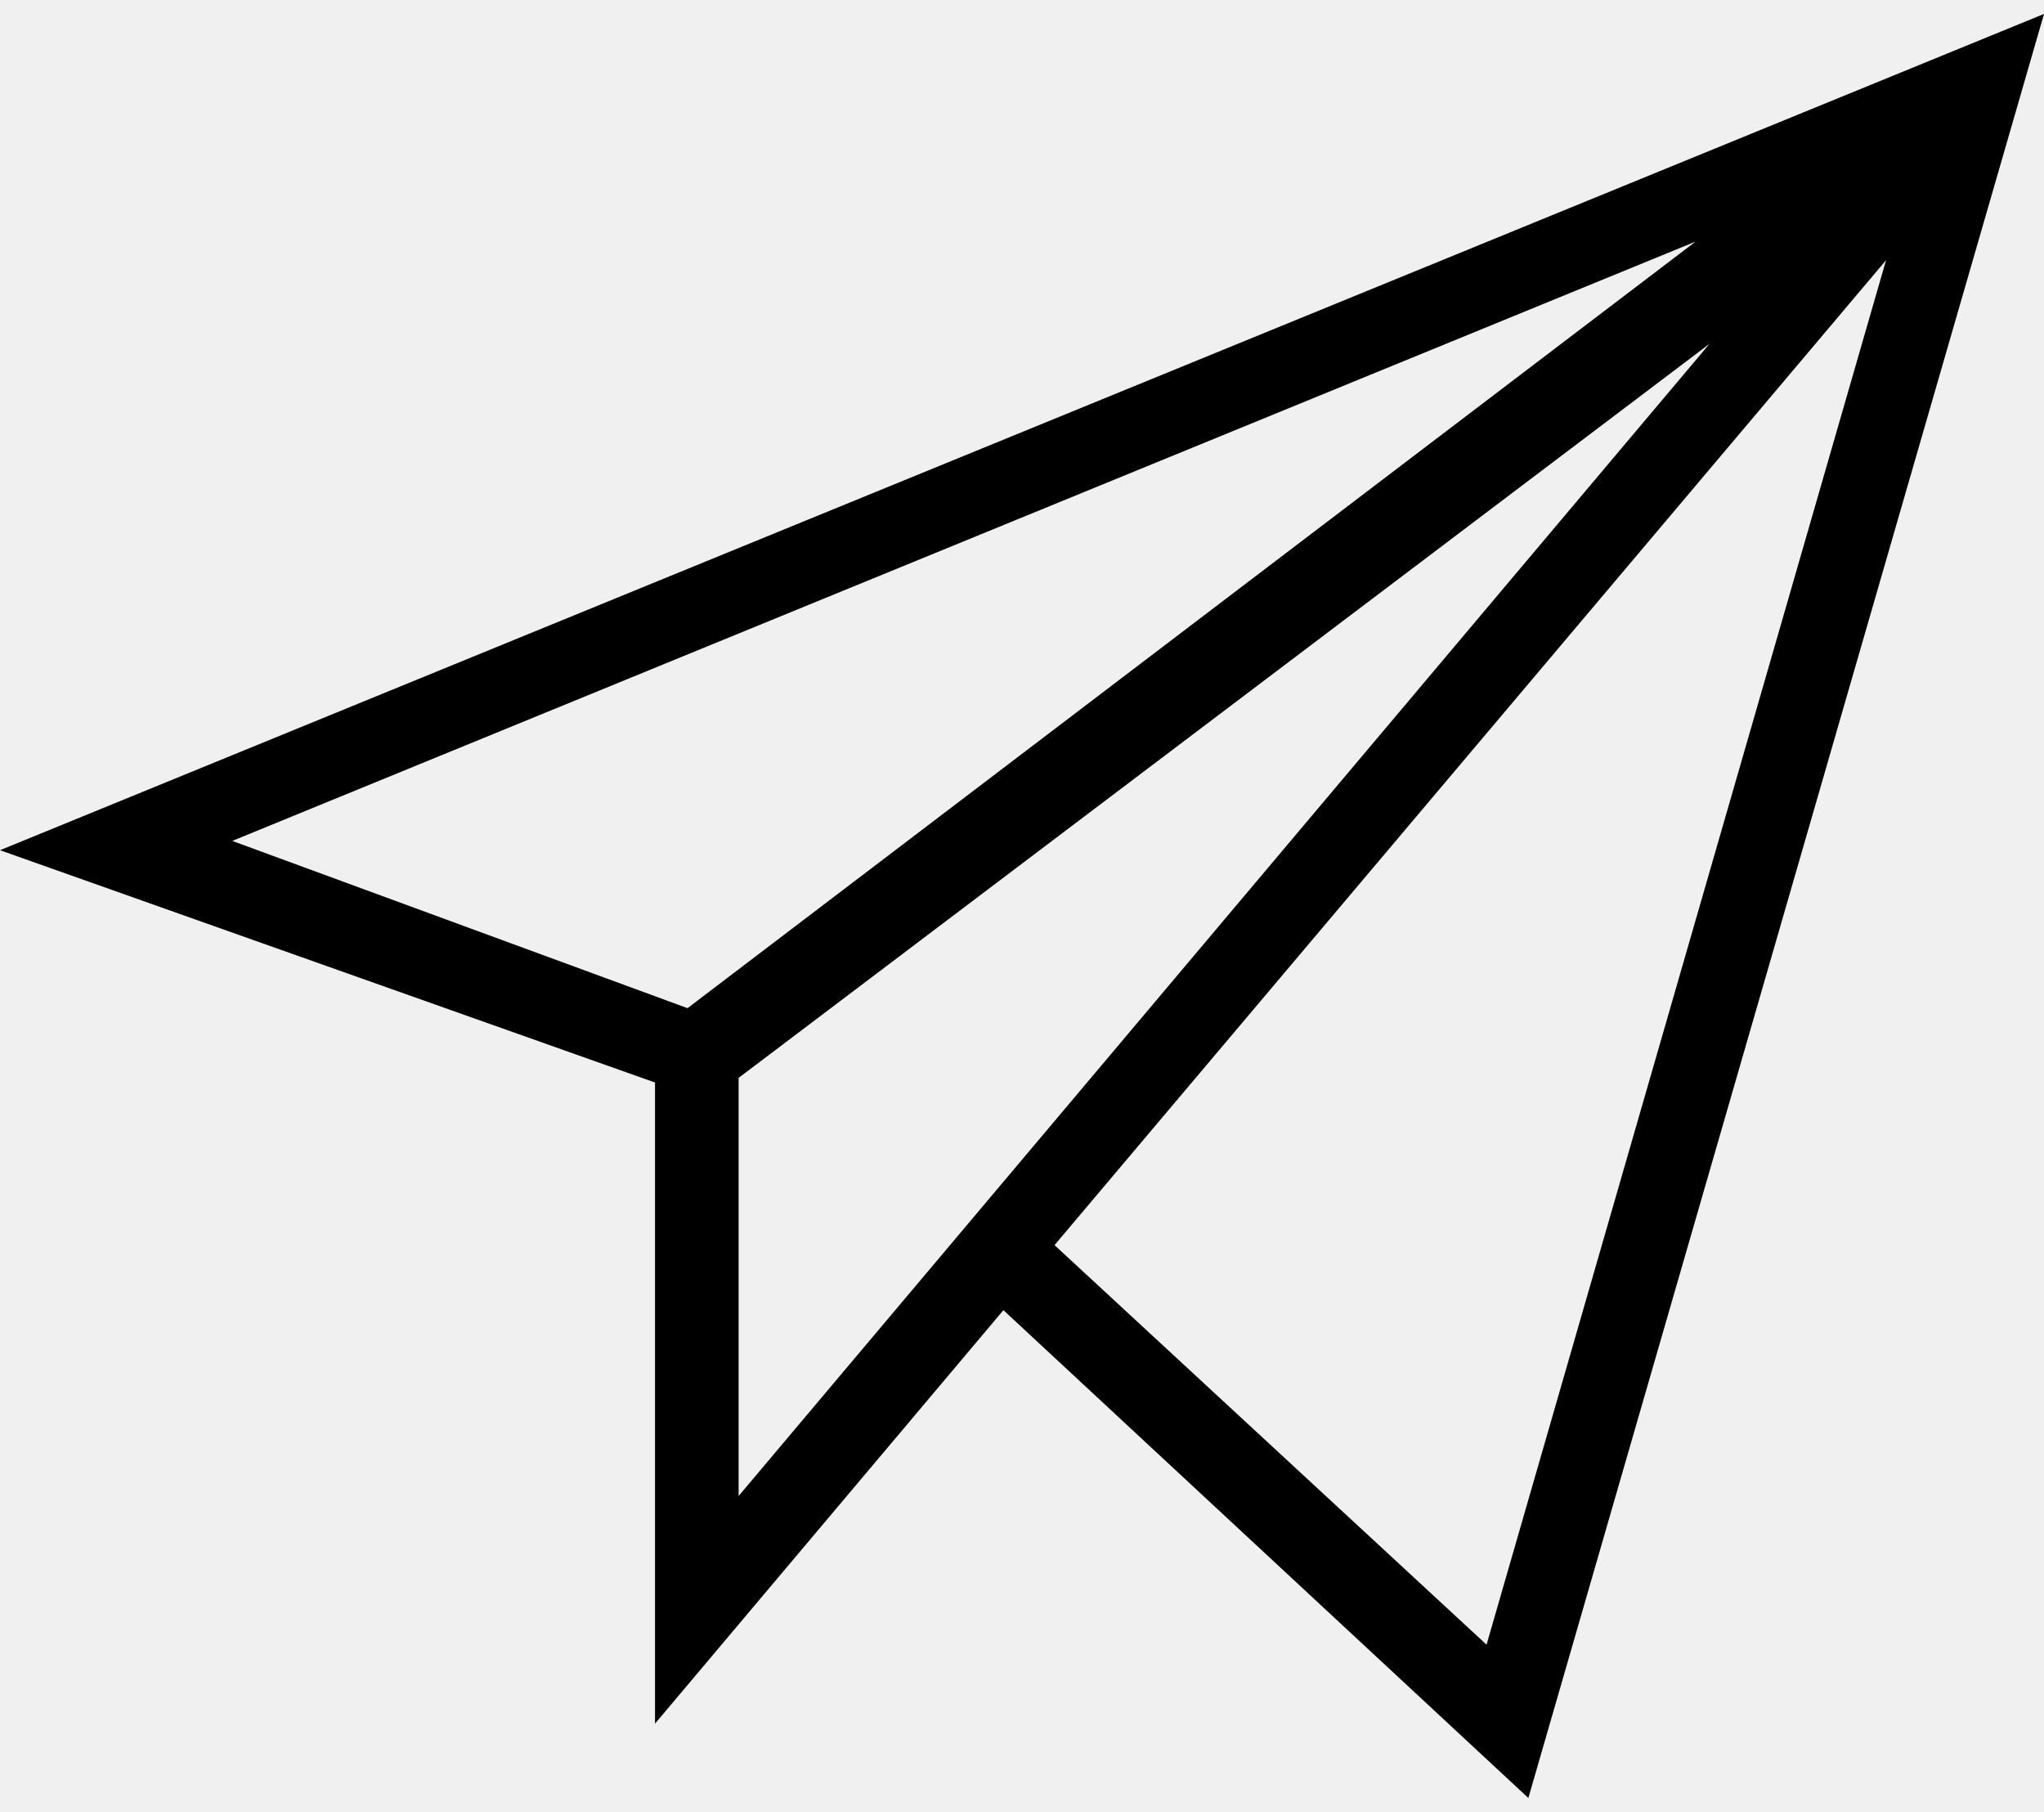
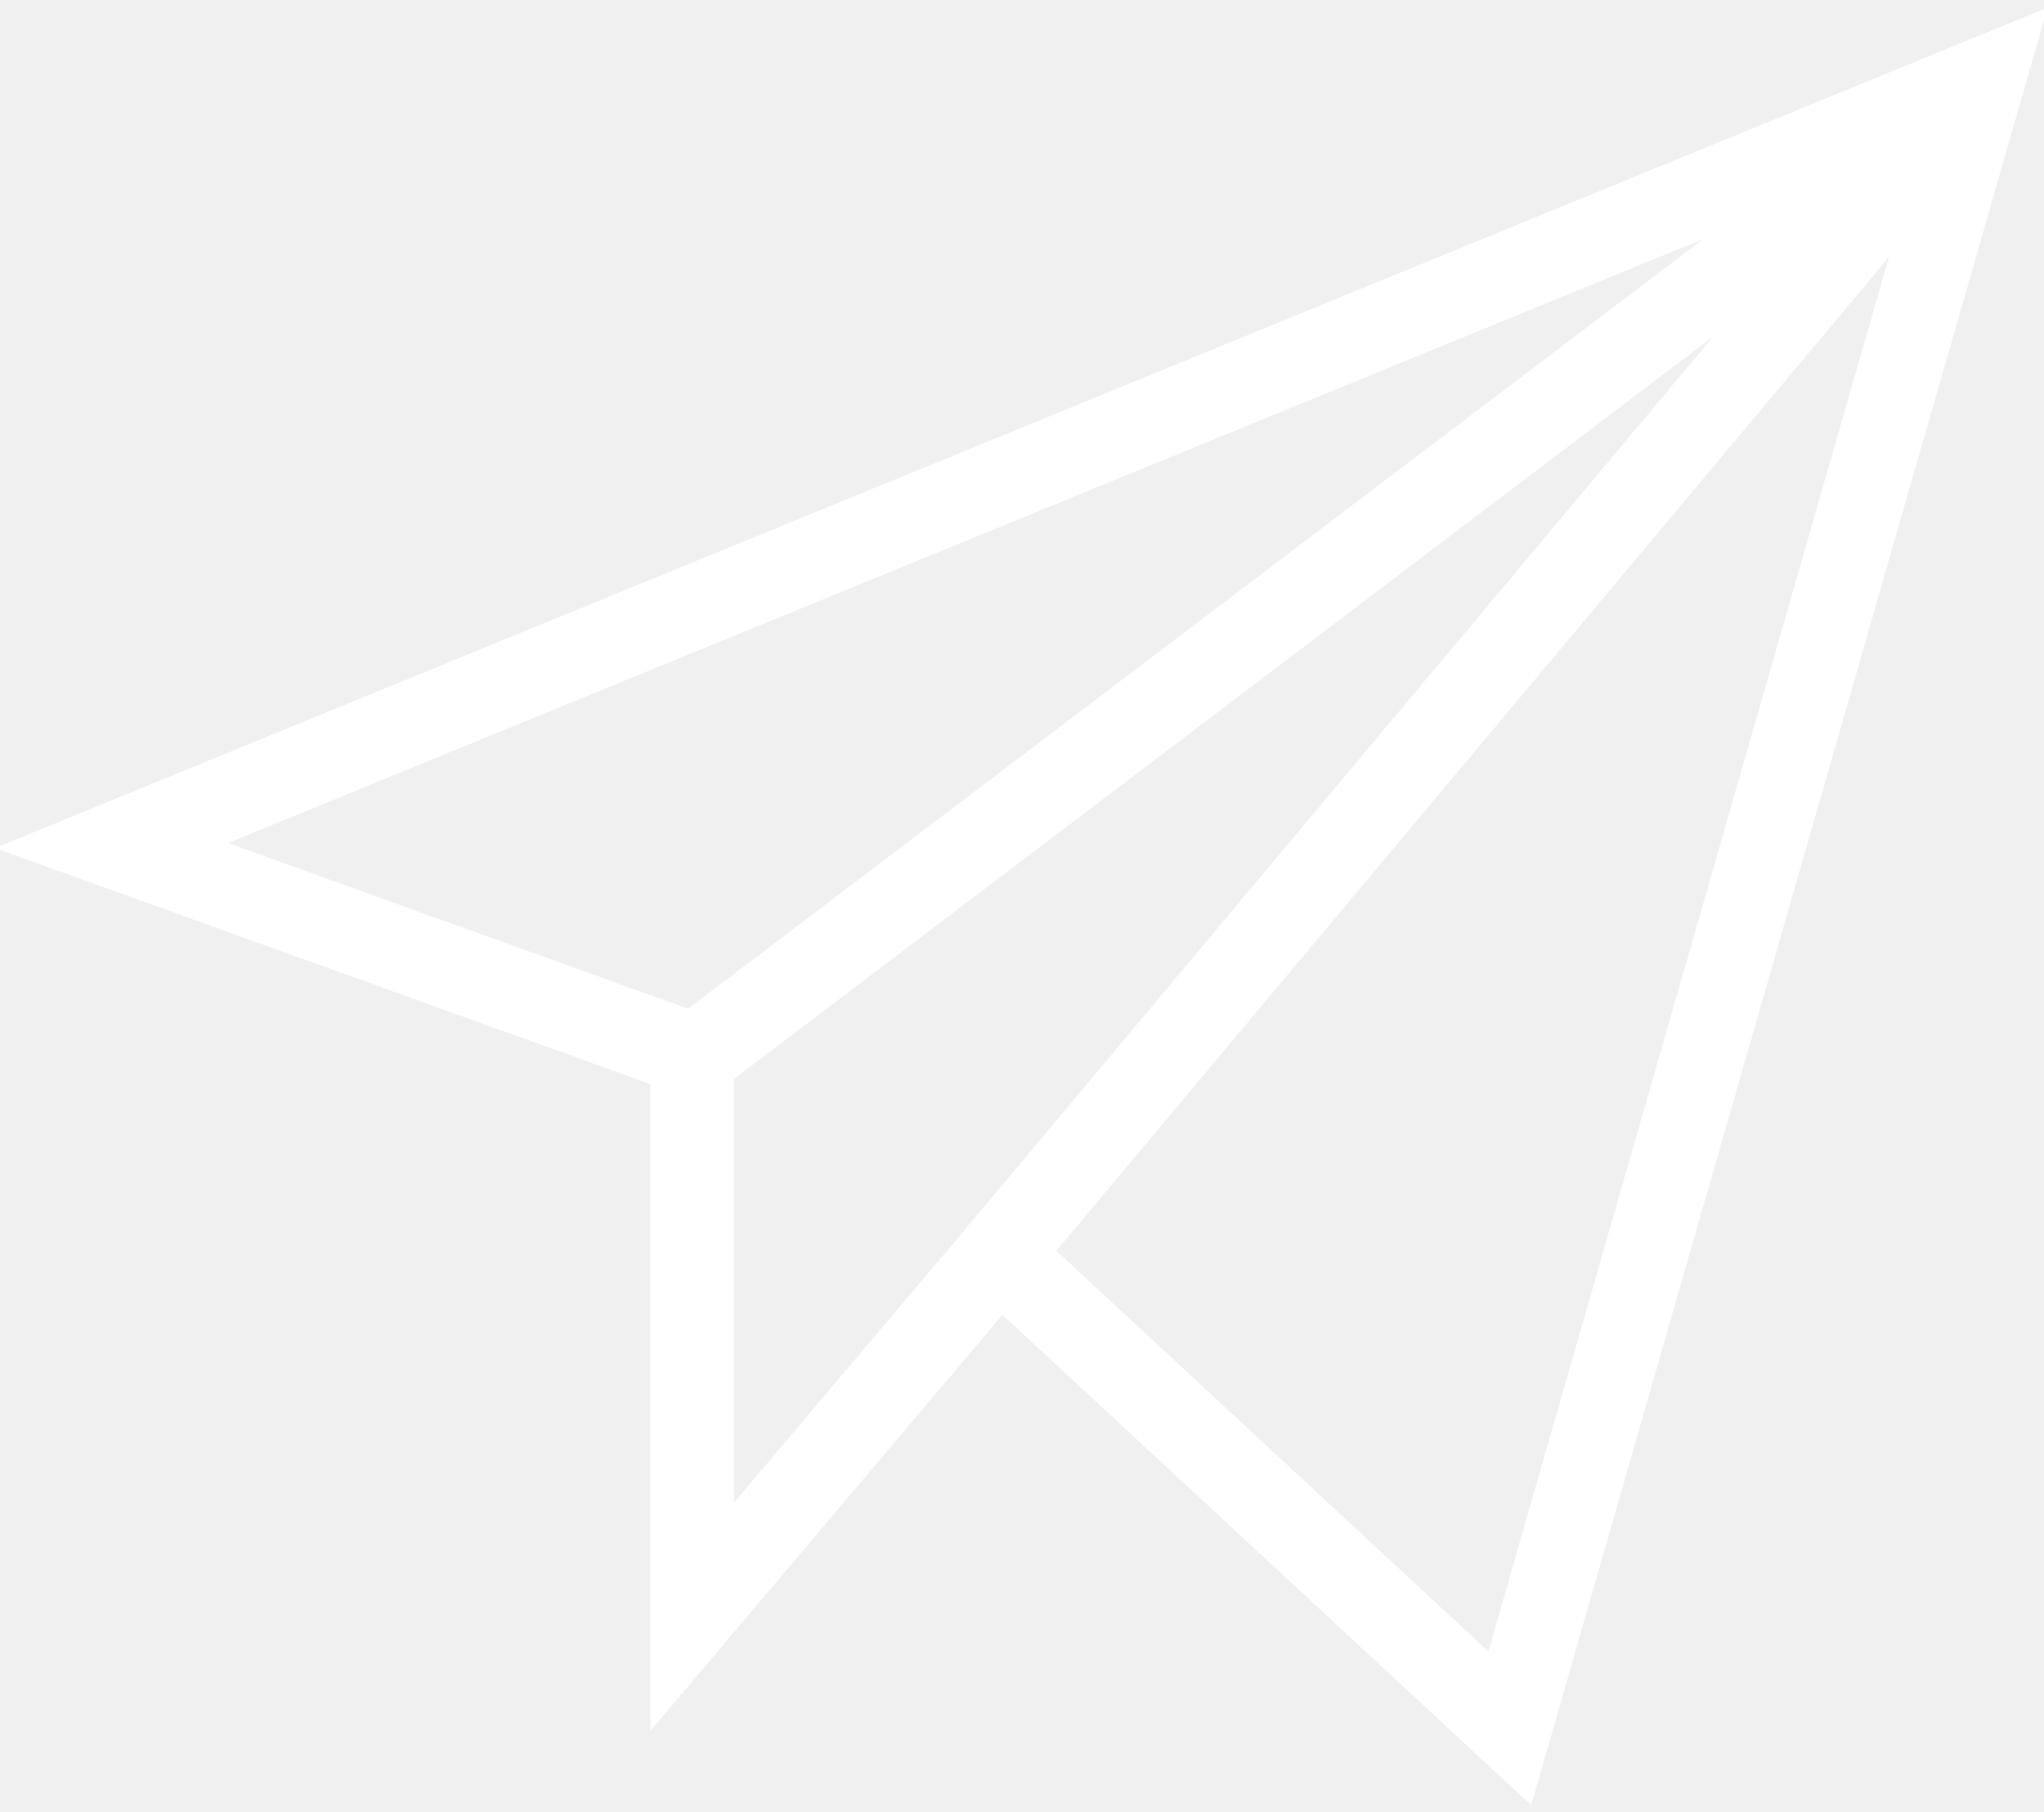
<svg xmlns="http://www.w3.org/2000/svg" version="1.1" id="mail" x="0px" y="0px" viewBox="20 38.5 44 39" enable-background="new 20 38.5 44 39" xml:space="preserve">
-   <path d="M64,38.8l-44,18l14.1,5v13.8l7.5-8.9l11.3,10.5L64,38.8z M56.5,43.7L34.8,60.2L25,56.6L56.5,43.7z M35.9,70.7v-9l20.9-15.8  L35.9,70.7z M42.7,65.3l17.9-21.2L52,73.9L42.7,65.3z" />
+   <polyline class="path_inside" fill="none" stroke="#fff" stroke-width="1.8" stroke-linecap="round" stroke-linejoin="round" stroke-miterlimit="10" points=" 41.5,65.5 62.7,40.2 35,61.2 " />
+   <polygon class="path_outside" fill="none" stroke="#fff" stroke-width="1.8" stroke-miterlimit="10" points="34.9,61.2 34.9,73.3 41.5,65.5 52.5,75.7 62.7,40.2 22.4,56.7 " />
</svg>
